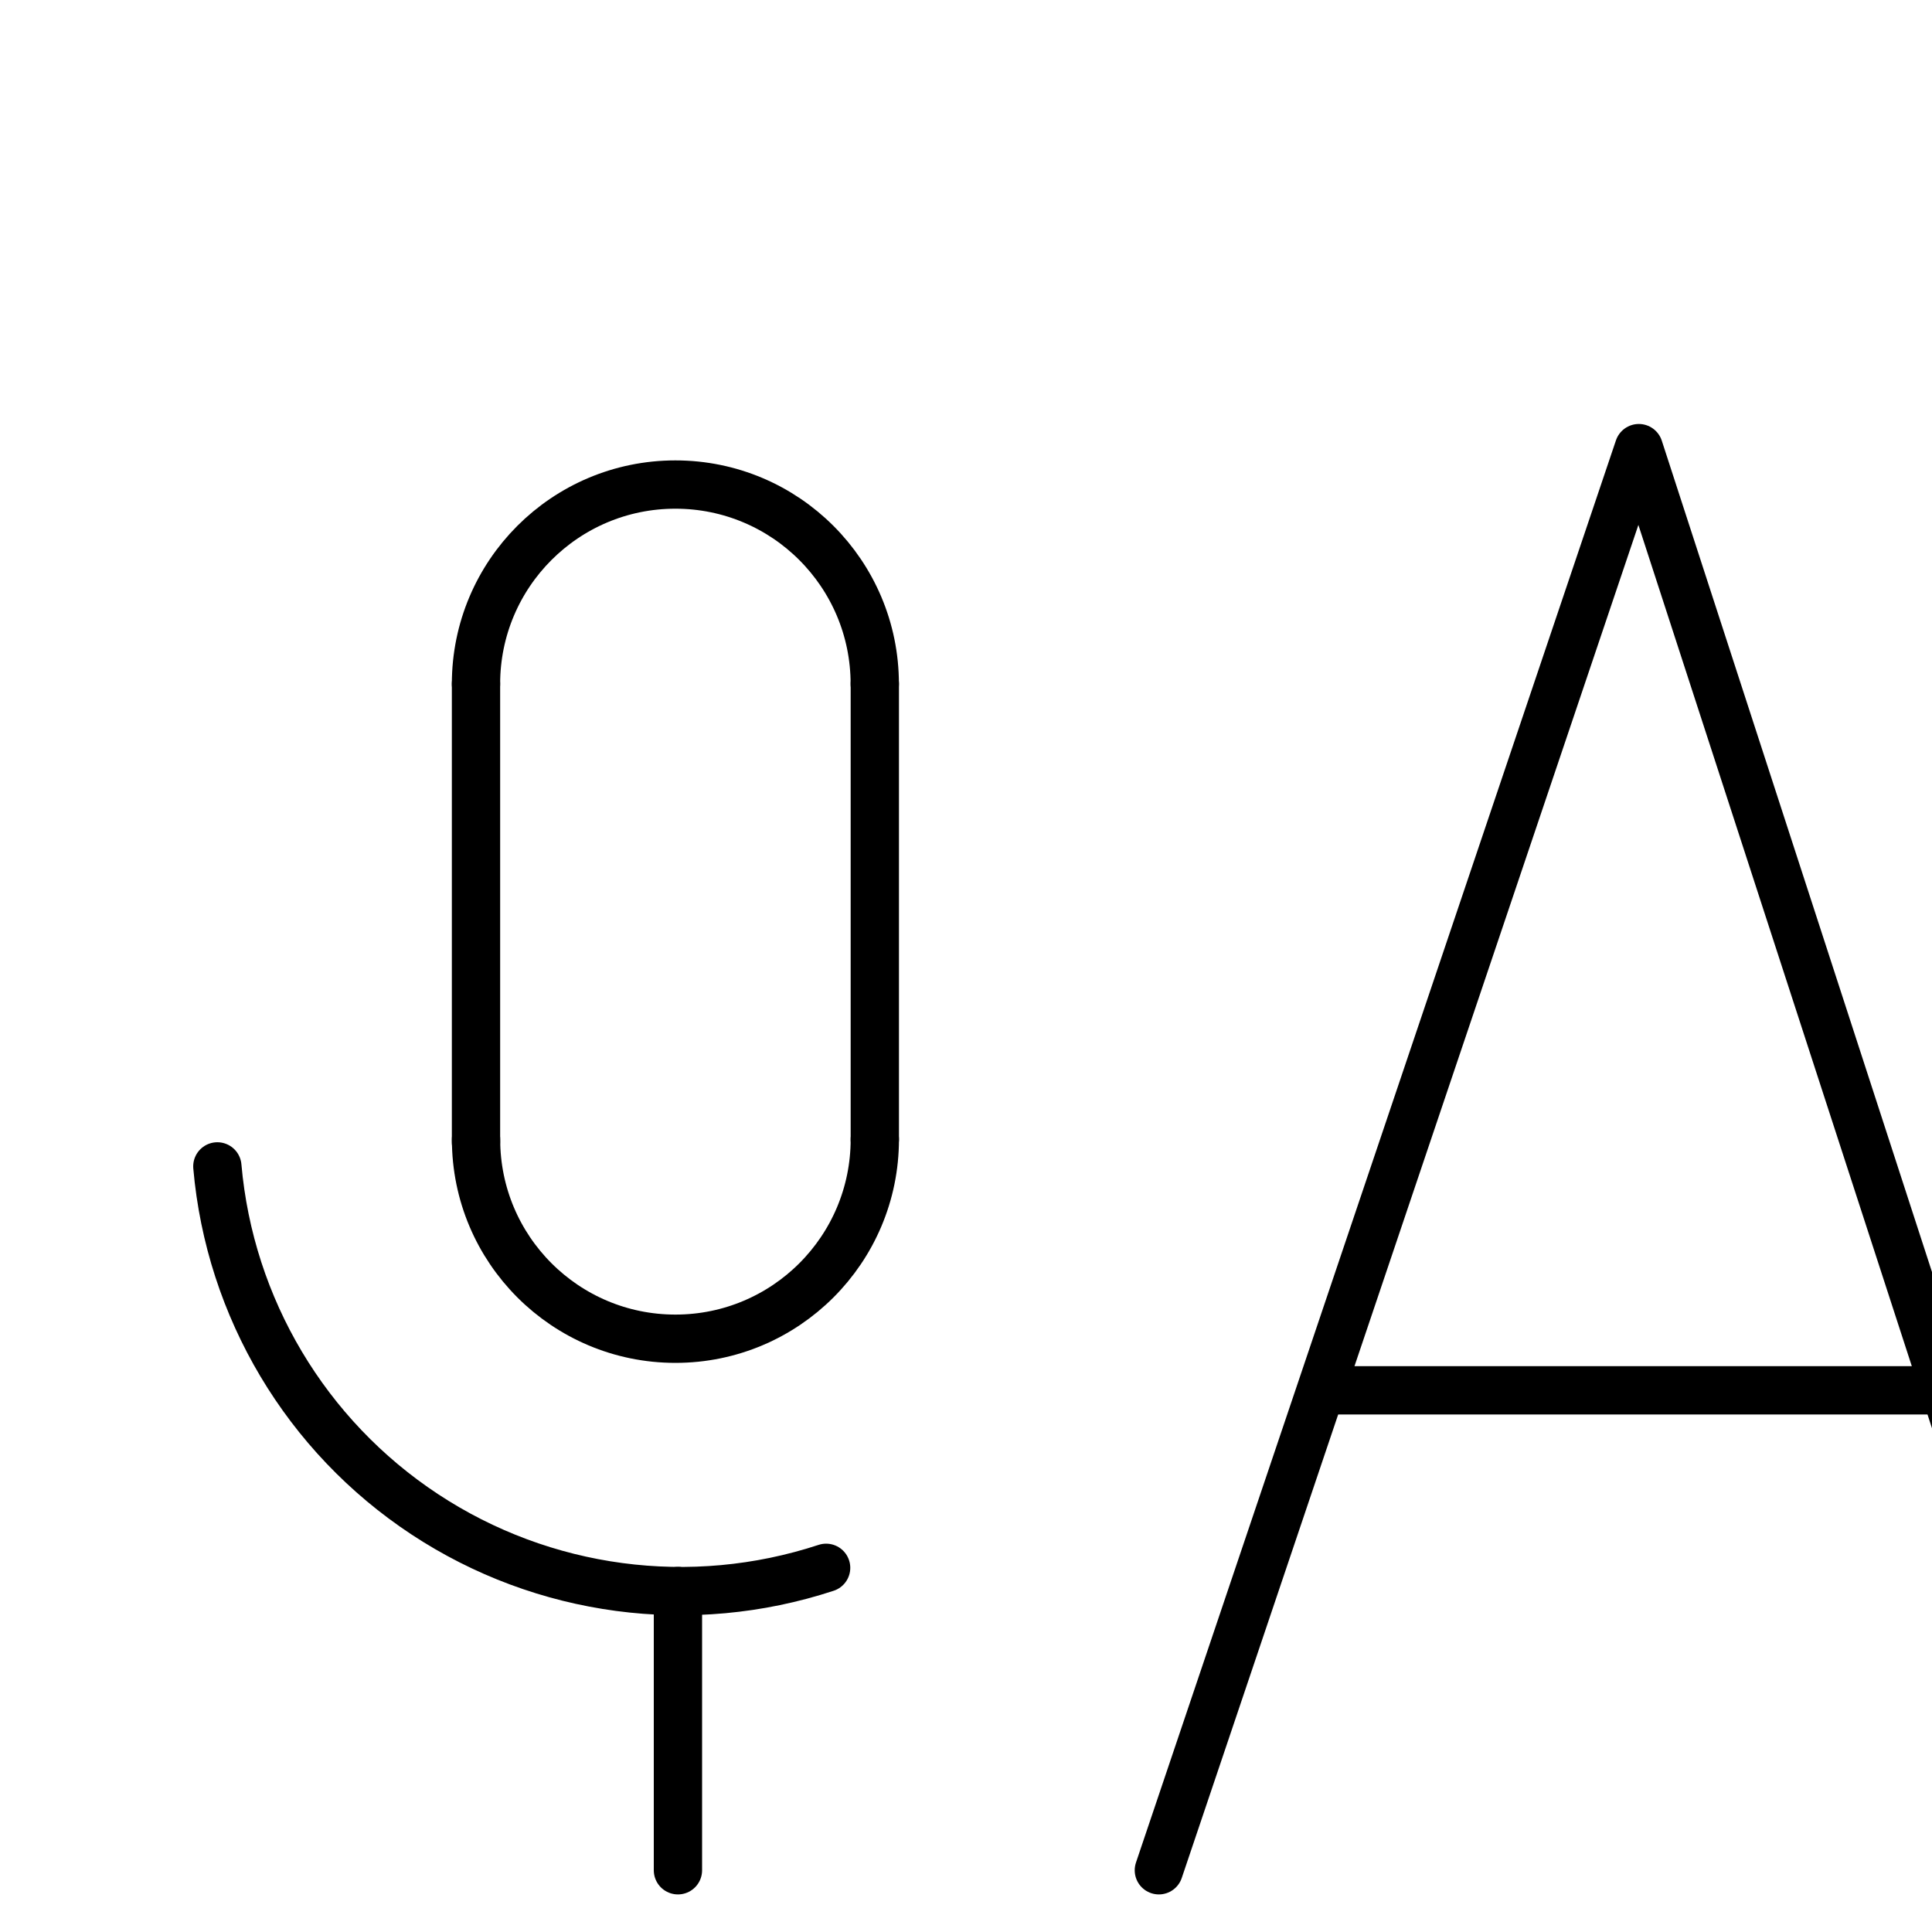
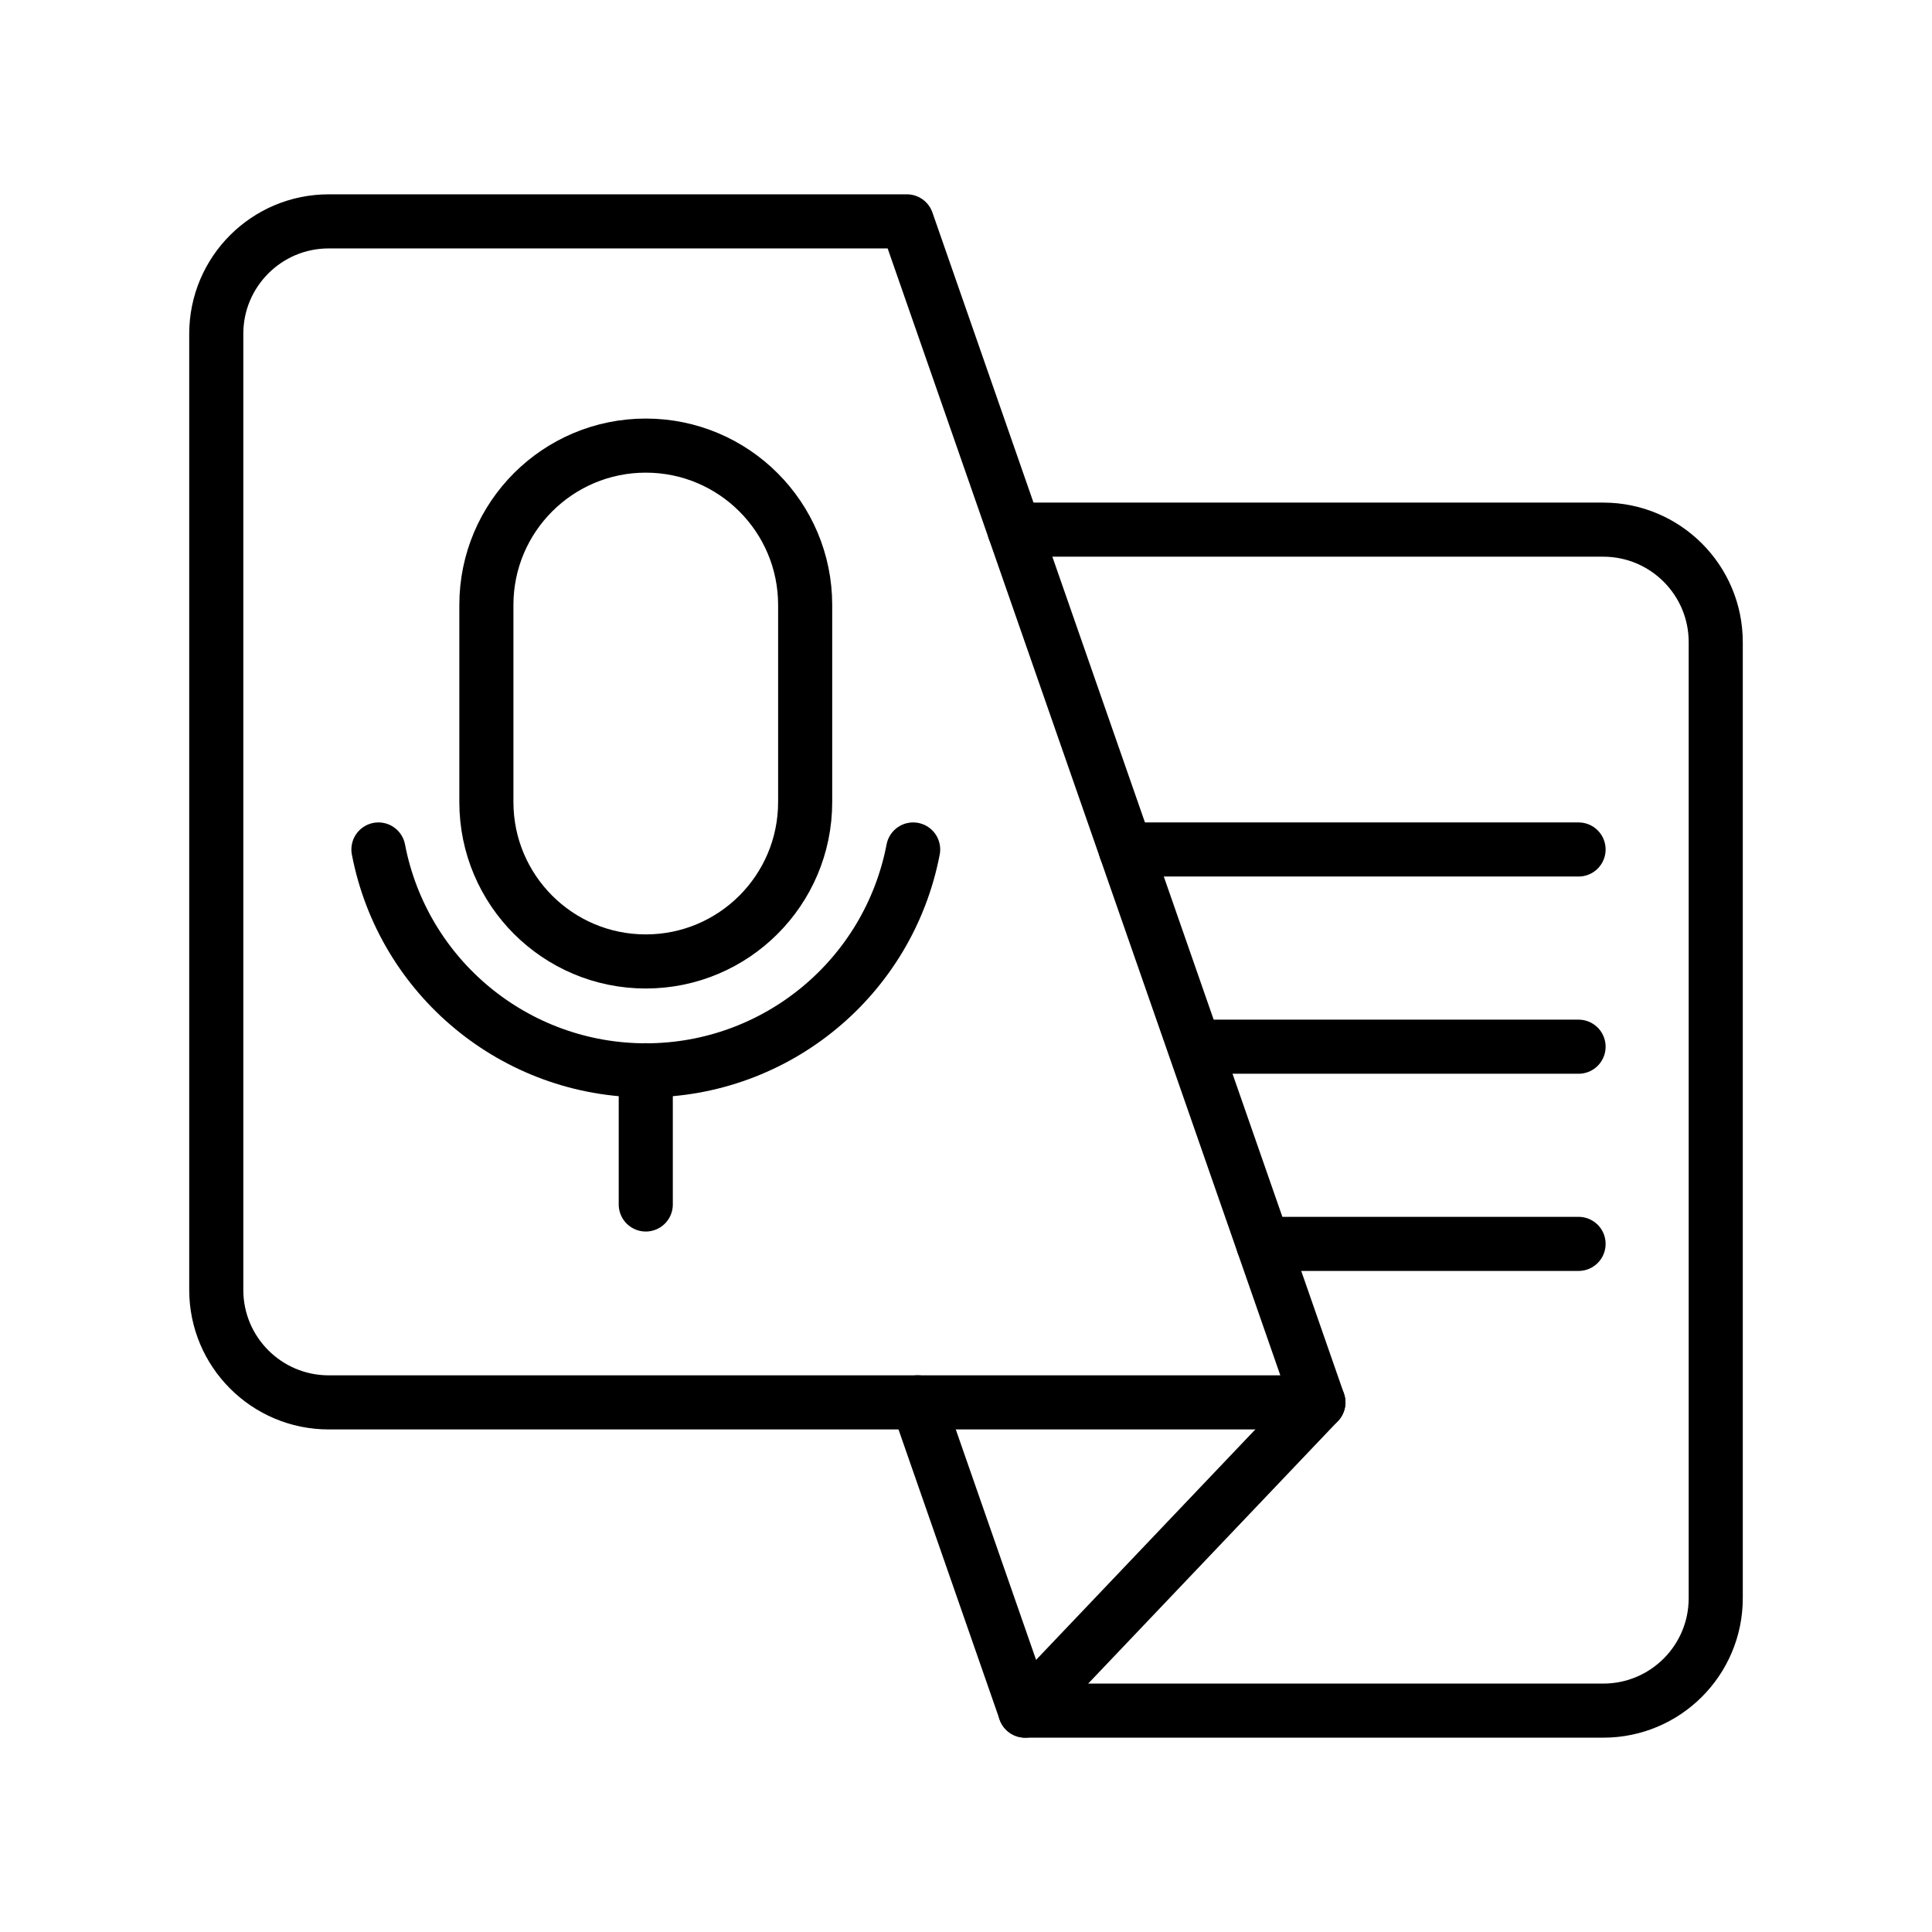
- <svg xmlns="http://www.w3.org/2000/svg" width="45px" height="45px" viewBox="0 0 40 40" fill="#000000">
+ <svg xmlns="http://www.w3.org/2000/svg" width="64px" height="64px" viewBox="0 0 48.00 48.00" fill="#000000" stroke="#000000" stroke-width="1.344">
  <g id="SVGRepo_bgCarrier" stroke-width="0" />
  <g id="SVGRepo_tracerCarrier" stroke-linecap="round" stroke-linejoin="round" />
  <g id="SVGRepo_iconCarrier">
    <defs>
-       <style>.a,.b{fill:none;stroke:#000000;stroke-linecap:round;stroke-linejoin:round;}</style>
+       <style>.a{fill:none;stroke:#000000;stroke-linecap:round;stroke-linejoin:round;}</style>
    </defs>
-     <polyline class="a" points="43.5 38.722 33.93 9.278 23.993 38.722" />
-     <line class="b" x1="27.374" y1="28.785" x2="40.256" y2="28.785" />
-     <path class="b" d="M9.855,14.16a4.128,4.128,0,0,1,8.256,0" />
-     <path class="b" d="M18.112,23.589a4.128,4.128,0,1,1-8.256,0" />
-     <path class="b" d="M9.855,14.16l0,9.487" />
-     <path class="b" d="M18.112,14.16v9.43" />
-     <path class="b" d="M17.104,32.46A9.632,9.632,0,0,1,4.5,24.149" />
-     <path class="b" d="M14.036,32.941v5.781" />
+     <path class="a" d="M32.755,34.842H8.167A2.795,2.795,0,0,1,5.373,32.047V8.294A2.794,2.794,0,0,1,8.167,5.5H22.531Z" />
+     <path class="a" d="M25.2,13.159H39.833a2.795,2.795,0,0,1,2.794,2.795V39.706A2.794,2.794,0,0,1,39.833,42.5H25.469L22.8,34.841" />
+     <line class="a" x1="32.755" y1="34.842" x2="25.469" y2="42.5" />
+     <path class="a" d="M16.044,11.071h0a3.96,3.96,0,0,1,3.96,3.96v4.896a3.96,3.96,0,0,1-3.96,3.96h0a3.96,3.96,0,0,1-3.96-3.96h0V15.031a3.96,3.96,0,0,1,3.96-3.96Z" />
+     <path class="a" d="M9.402,21.105a6.764,6.764,0,0,0,13.285,0" />
+     <line class="a" x1="16.044" y1="26.589" x2="16.044" y2="29.925" />
+     <line class="a" x1="27.969" y1="21.105" x2="39.219" y2="21.105" />
+     <line class="a" x1="31.384" y1="30.904" x2="39.219" y2="30.904" />
+     <line class="a" x1="29.731" y1="26.005" x2="39.219" y2="26.005" />
  </g>
</svg>
